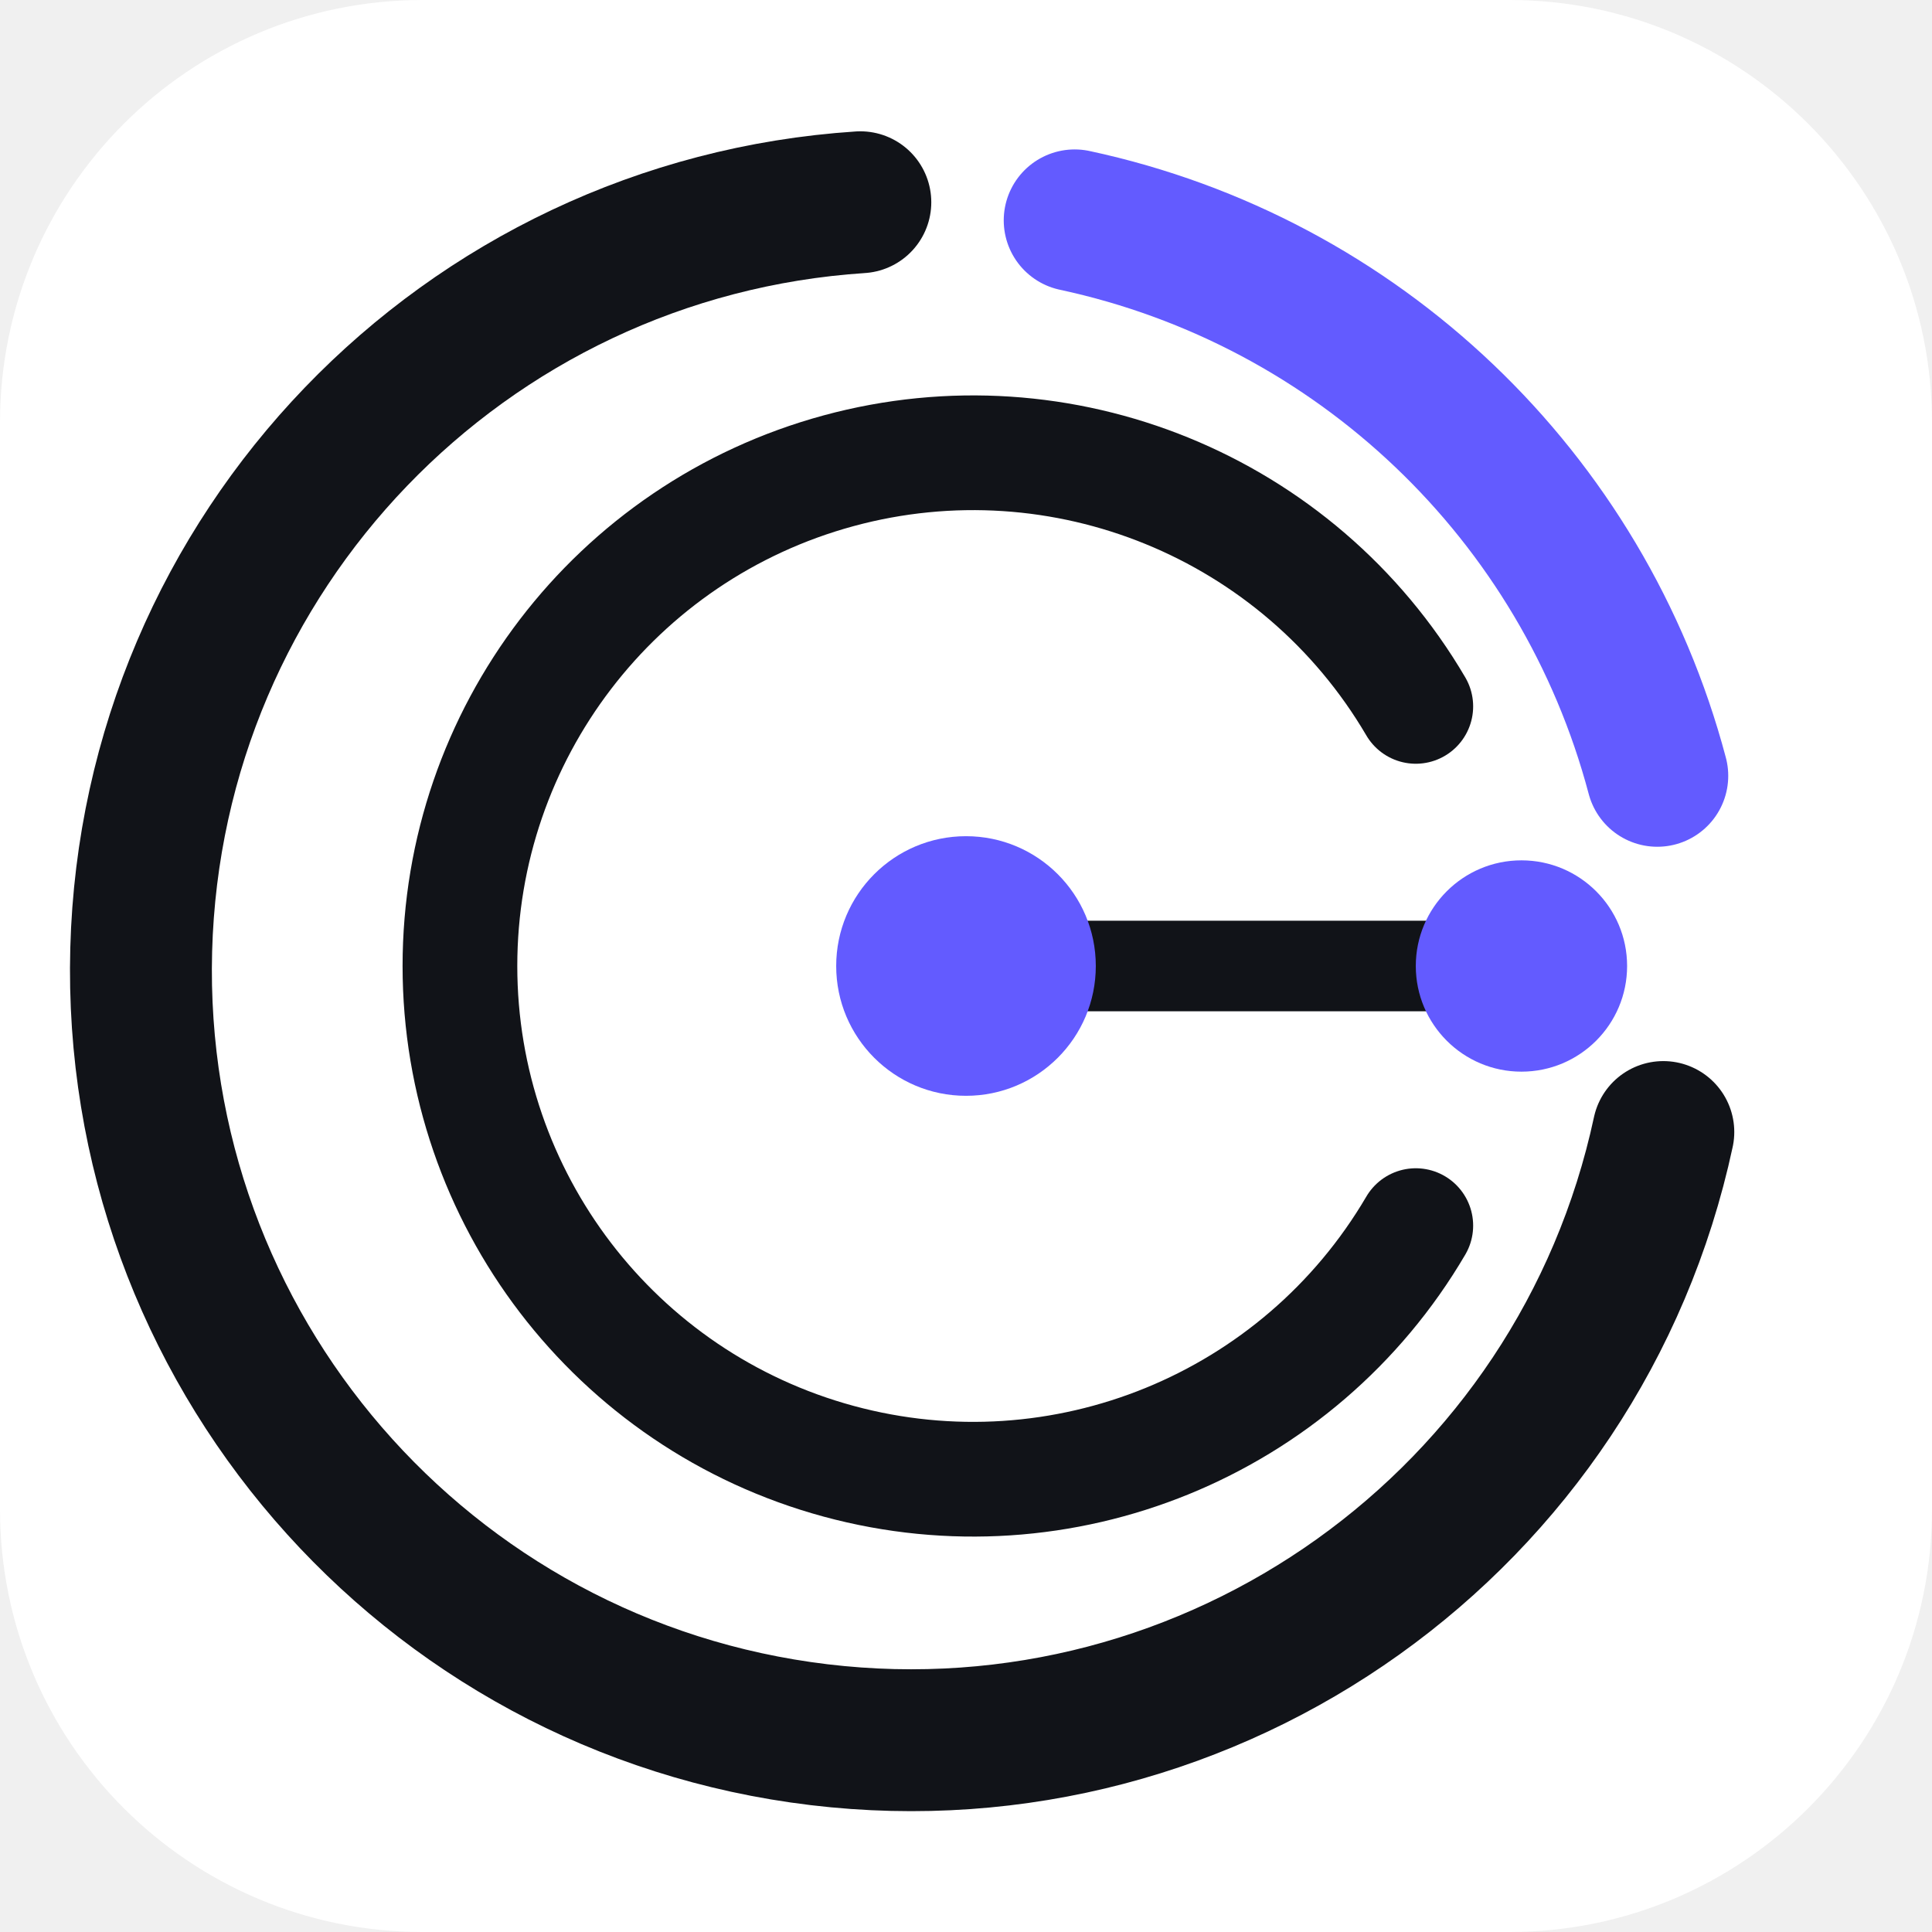
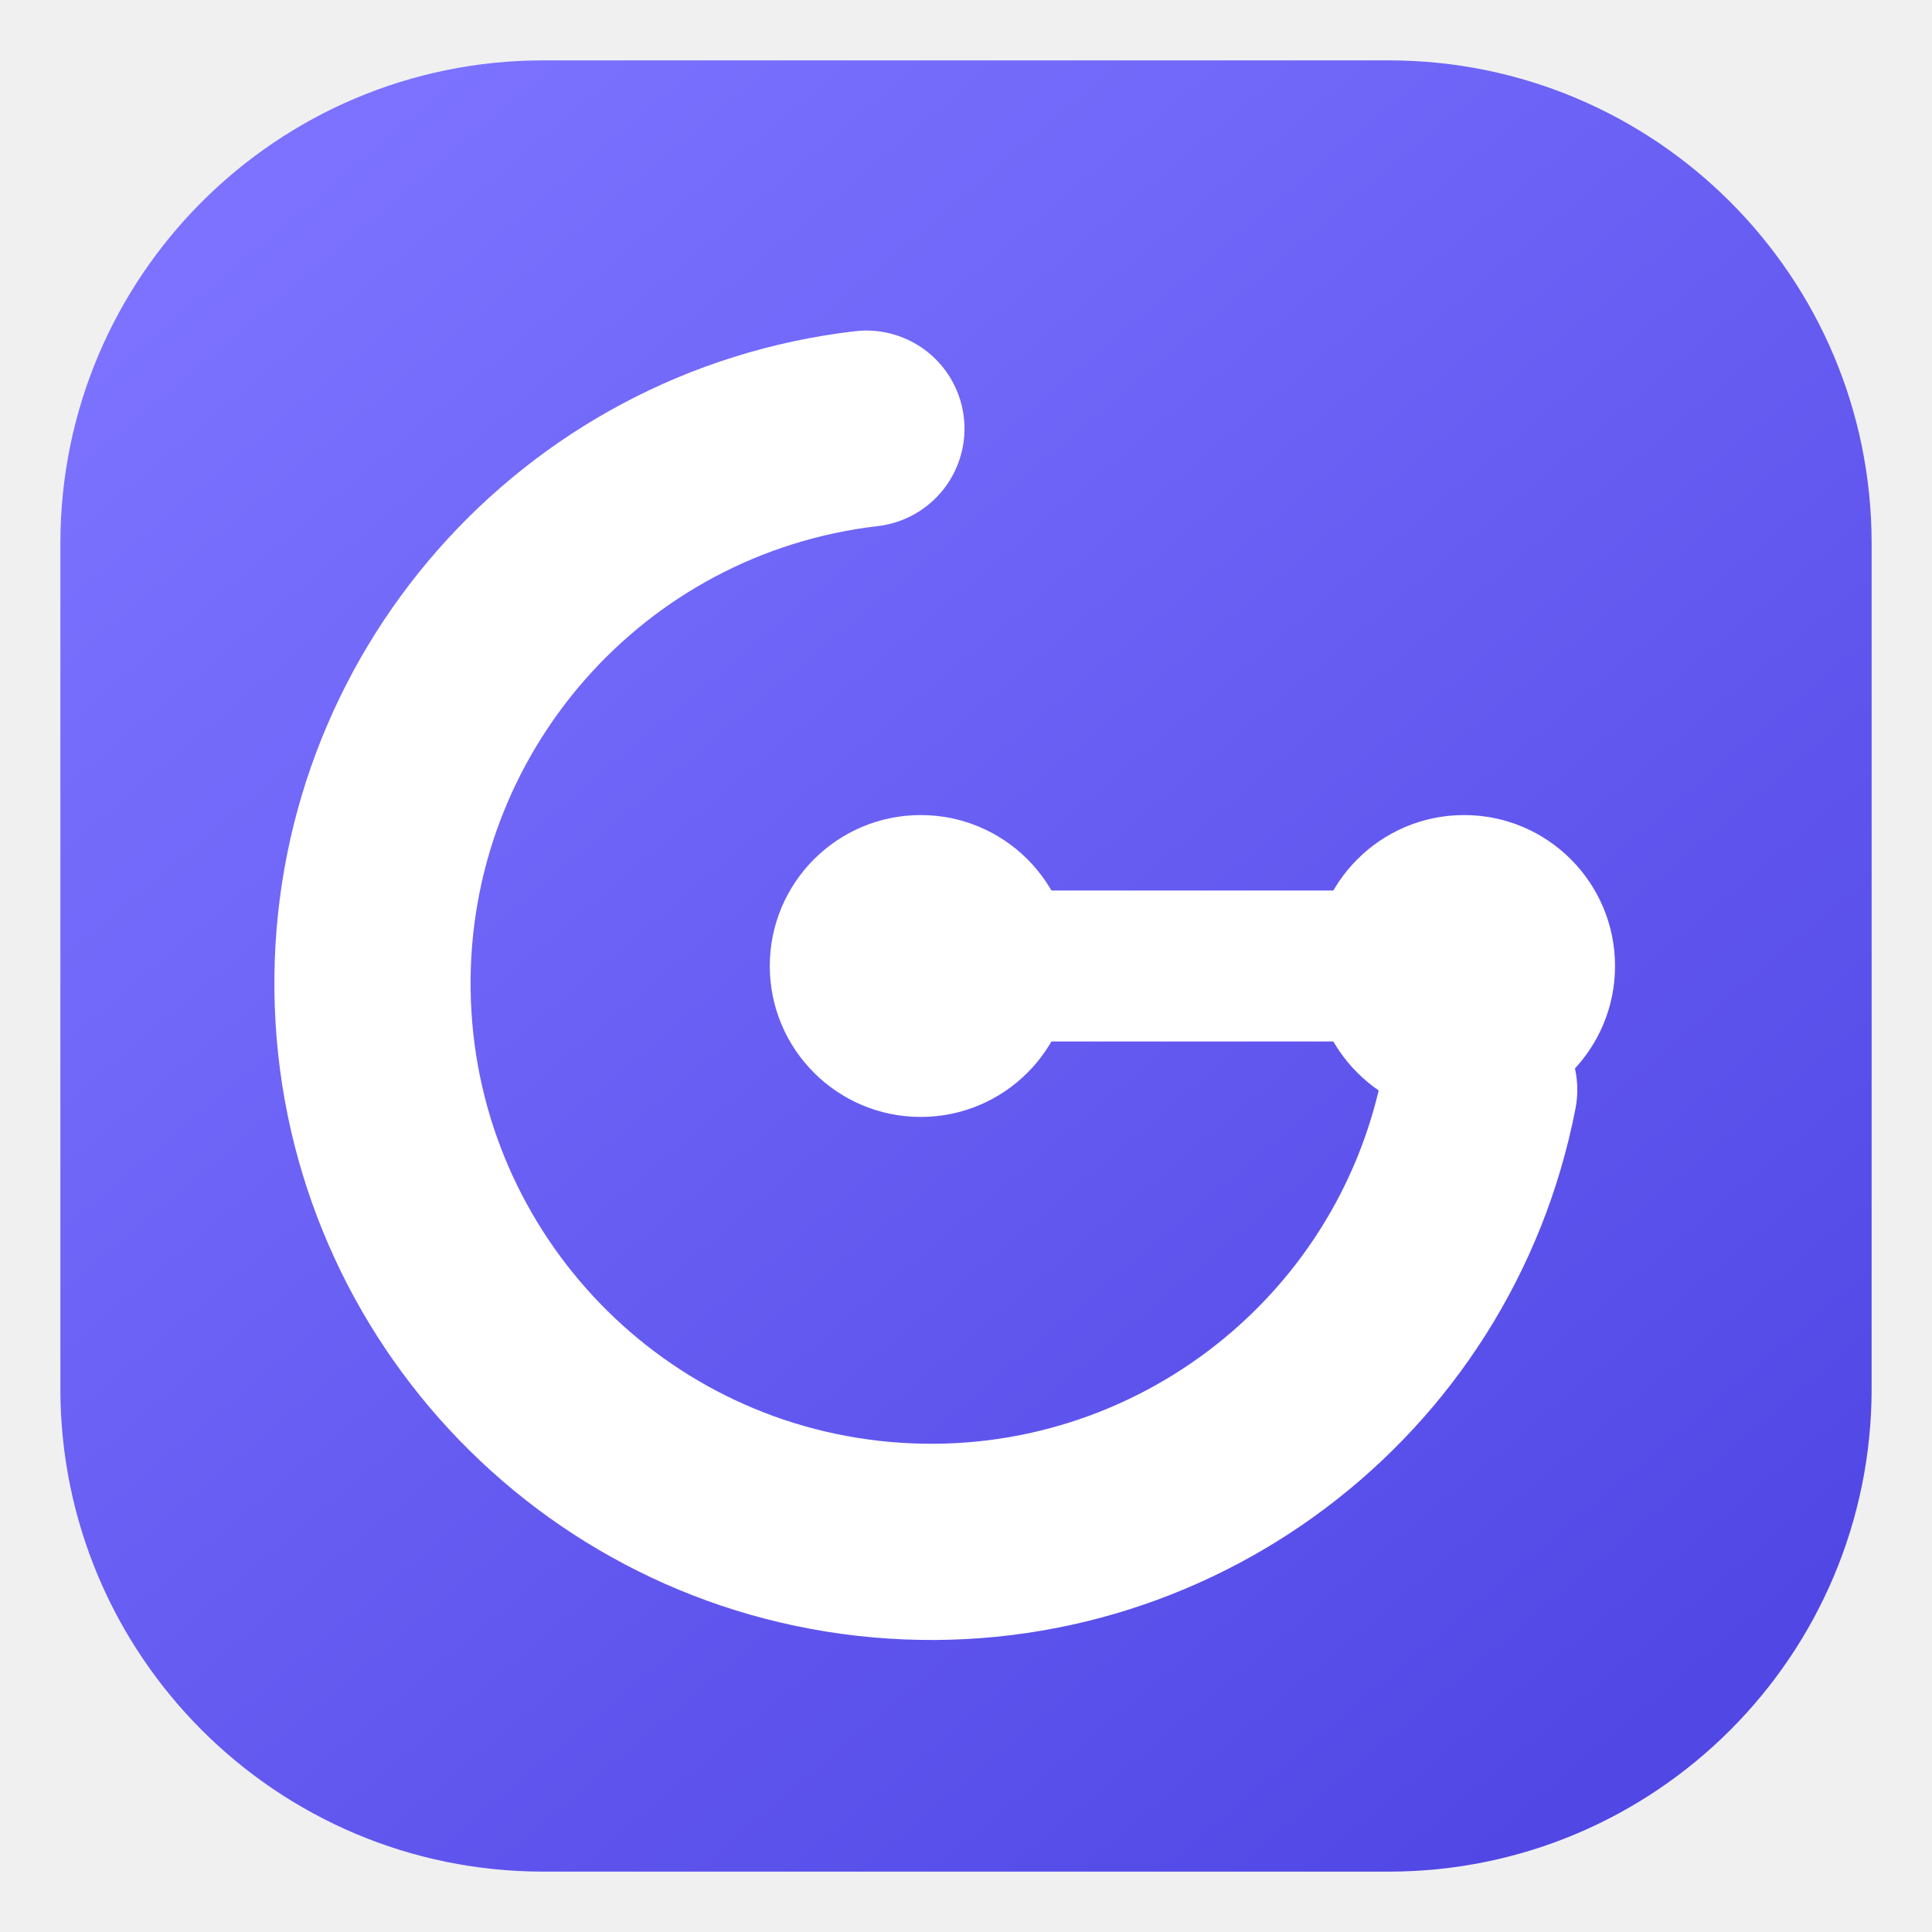
<svg xmlns="http://www.w3.org/2000/svg" viewBox="0 0 32 32">
-   <rect width="32" height="32" rx="7" fill="#fff" />
-   <path d="M14.25 3.35A12.75 12.75 0 1 0 27.55 18.75" fill="none" stroke="#111318" stroke-linecap="round" stroke-width="2.35" />
-   <path d="M17.8 3.65a12.75 12.75 0 0 1 9.65 9.2" fill="none" stroke="#635bff" stroke-linecap="round" stroke-width="2.35" />
-   <path d="M23.45 11.7a8.5 8.5 0 1 0 0 8.6" fill="none" stroke="#111318" stroke-linecap="round" stroke-width="1.9" />
-   <path d="M16 16h9.2" stroke="#111318" stroke-width="1.5" />
-   <circle cx="16" cy="16" r="2.15" fill="#635bff" />
-   <circle cx="25.2" cy="16" r="1.75" fill="#635bff" />
+   <defs>
+     <linearGradient id="badge" x1="5" y1="3" x2="27" y2="29" gradientUnits="userSpaceOnUse">
+       <stop stop-color="#7c72ff" />
+       <stop offset="1" stop-color="#5147e5" />
+     </linearGradient>
+   </defs>
+   <rect x="1" y="1" width="30" height="30" rx="8" fill="url(#badge)" />
+   <path d="M14.35 7.1a9.25 9.25 0 1 0 10.15 10.95" fill="none" stroke="#fff" stroke-linecap="round" stroke-width="3.25" />
+   <path d="M15.25 16h9" stroke="#fff" stroke-linecap="round" stroke-width="2.5" />
+   <circle cx="15.25" cy="16" r="2.5" fill="#fff" />
+   <circle cx="24.25" cy="16" r="2.5" fill="#fff" />
</svg>
